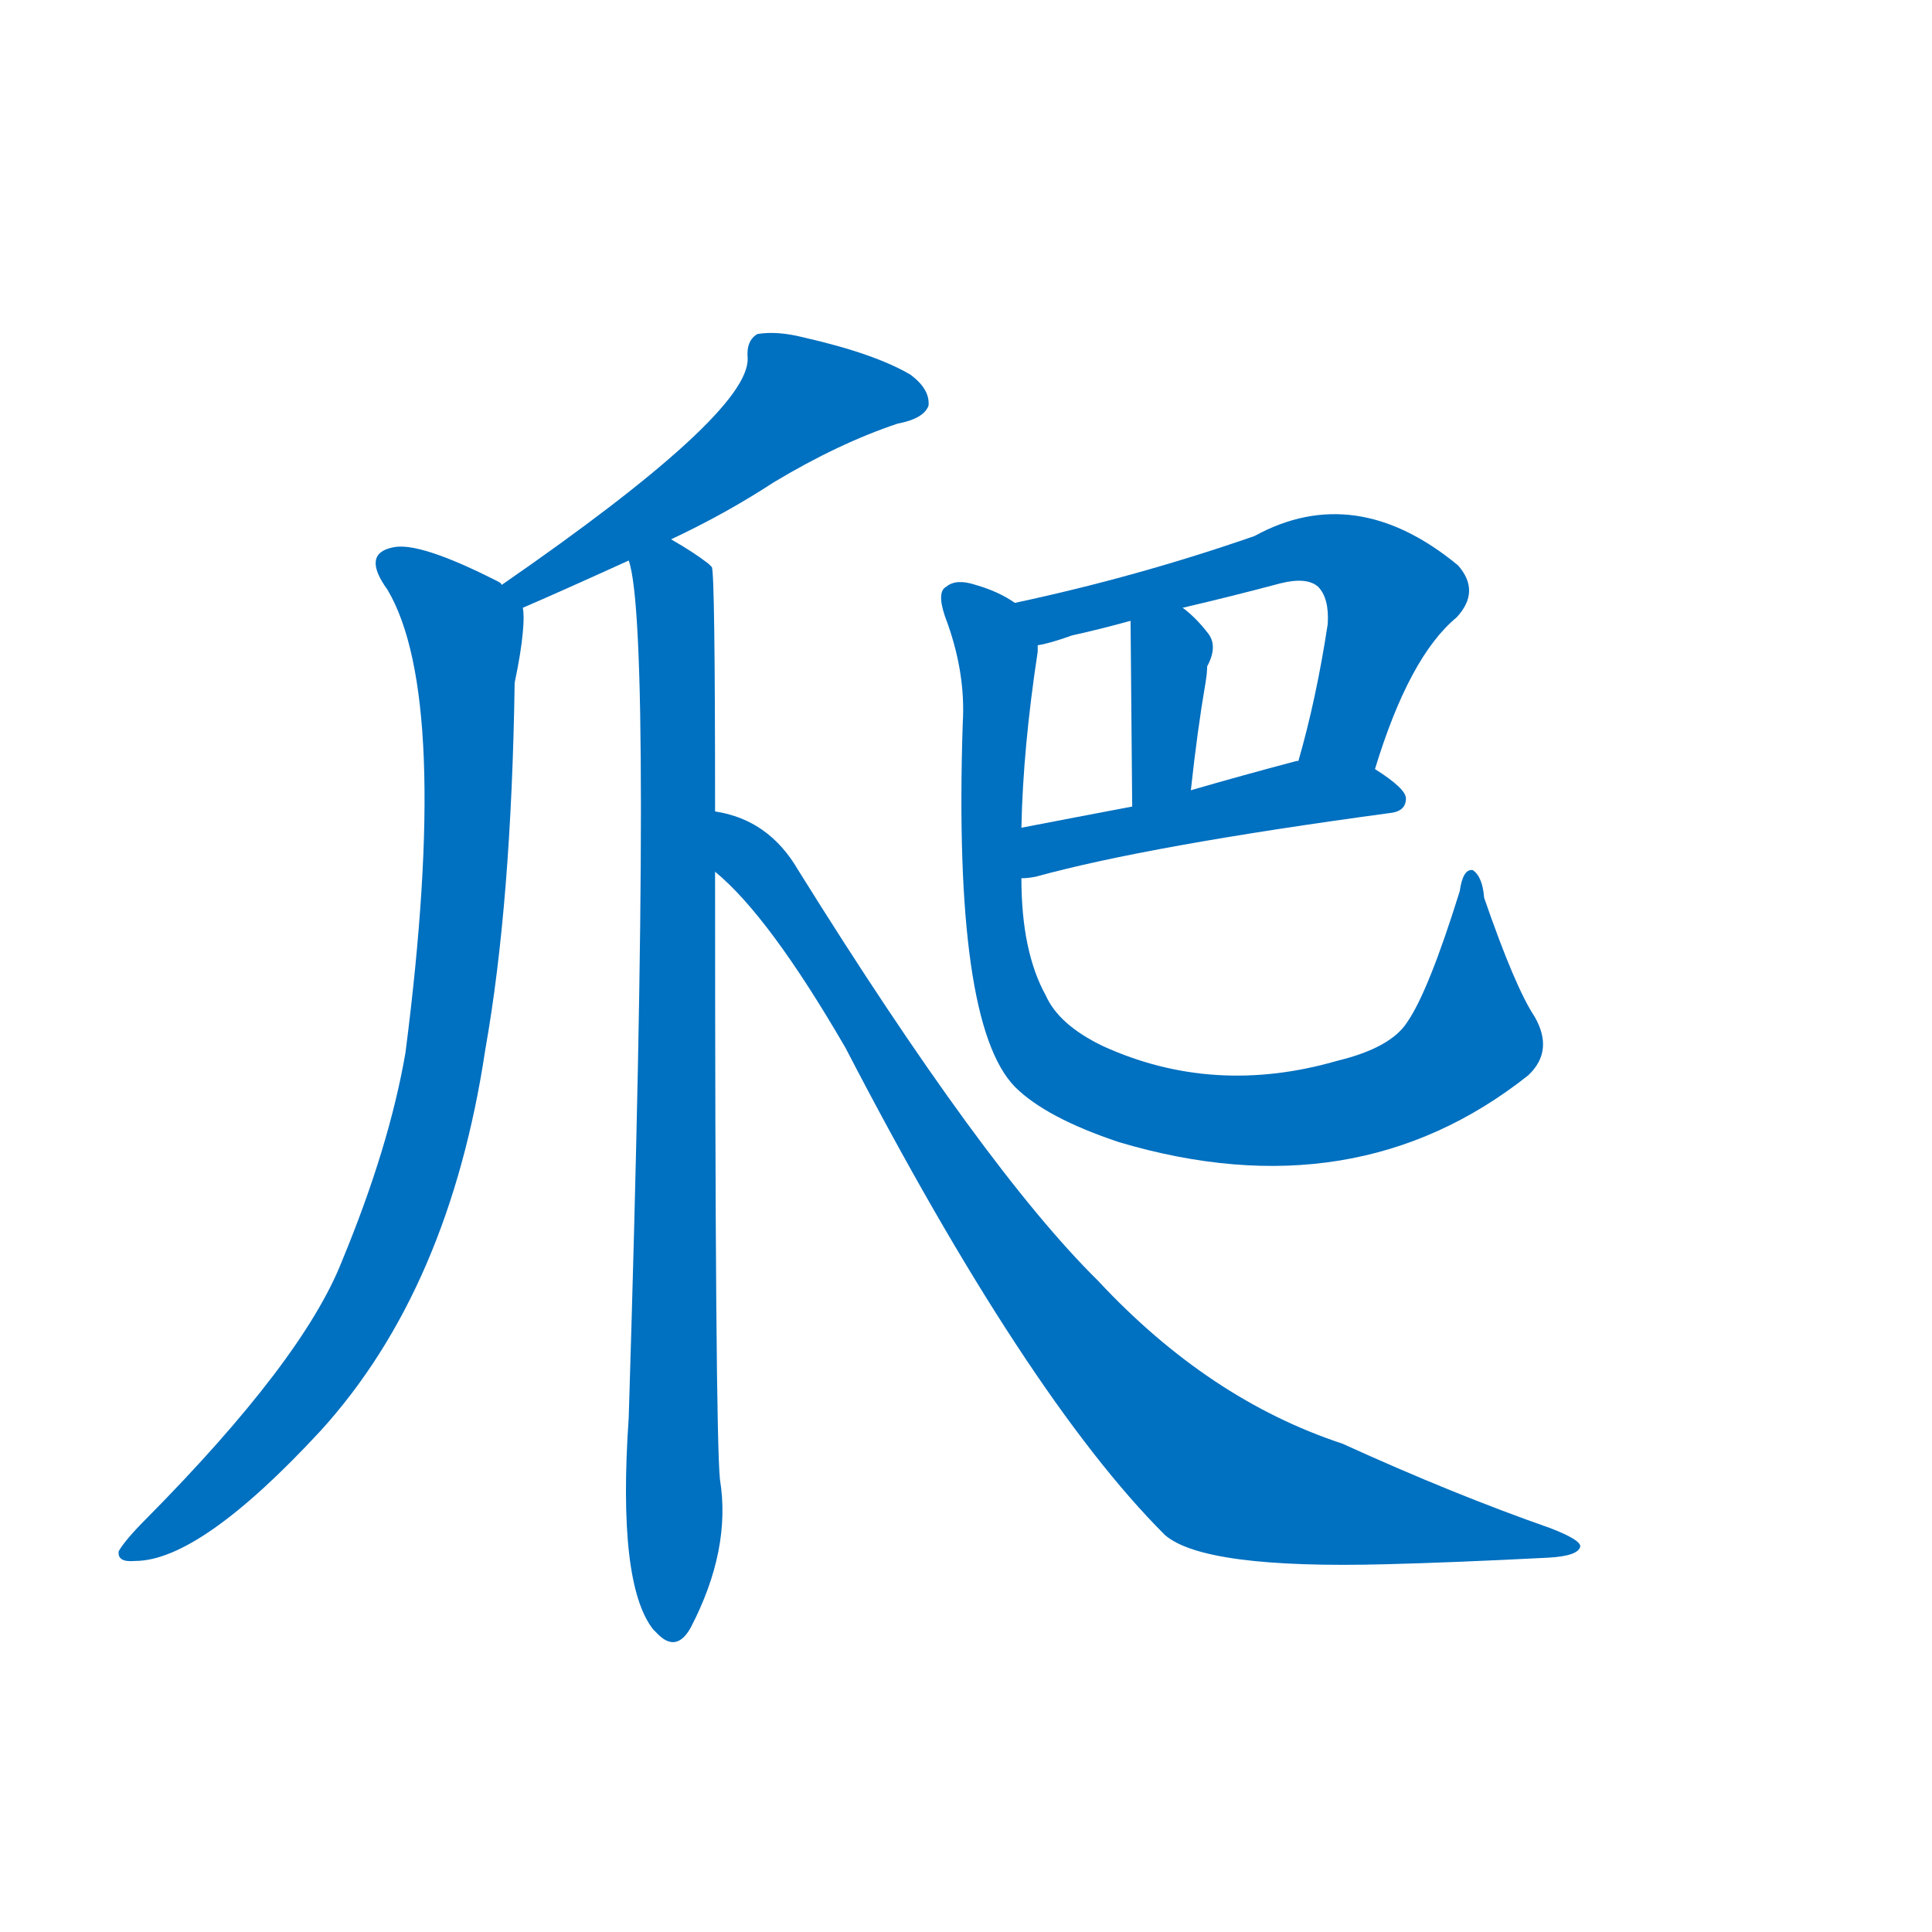
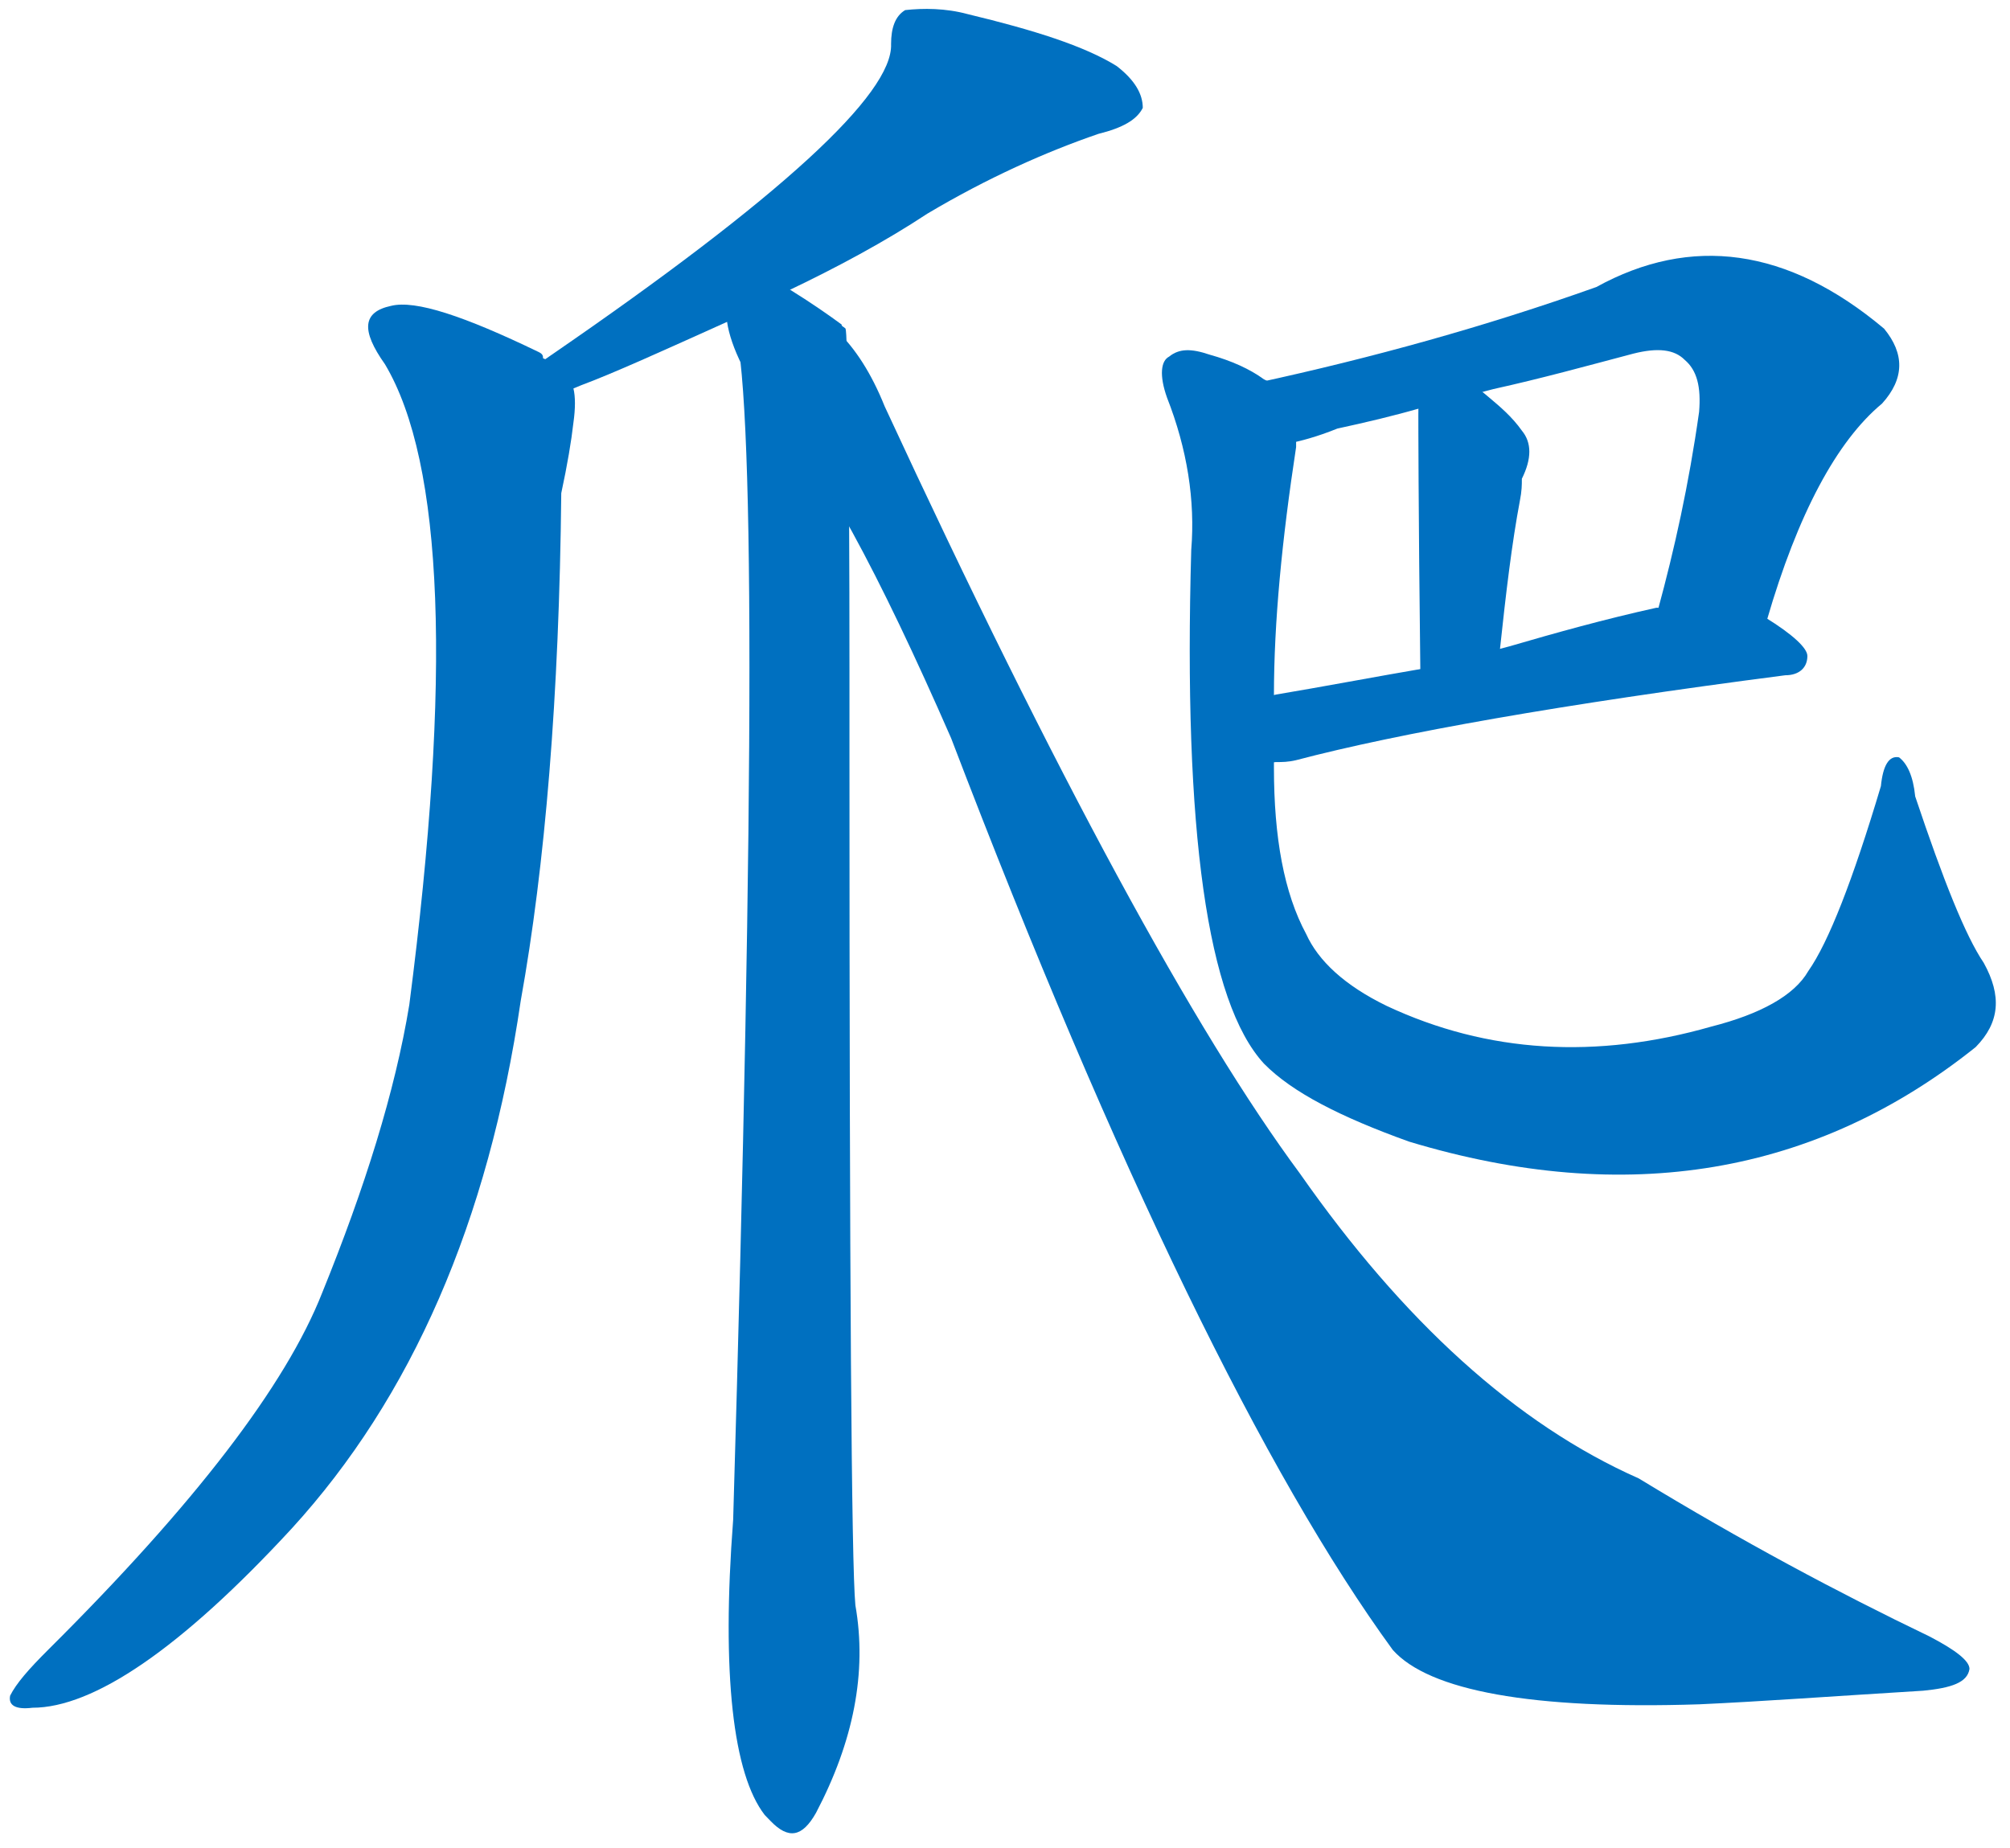
- <svg width="83" height="83">
-   <g transform="translate(3, 70) scale(0.07, -0.07)">
-     <path d="M 369 669 Q 403 685 432 704 Q 472 728 508 740 Q 524 743 527 751 Q 528 761 516 770 Q 494 783 450 793 Q 434 797 422 795 Q 415 791 416 780 Q 417 746 265 641 C 240 624 250 615 278 627 Q 299 636 343 656 L 369 669 Z" style="fill: #0070C0;" />
-     <path d="M 265 641 Q 265 642 263 643 Q 214 668 198 664 Q 179 660 195 638 Q 234 572 206 354 Q 196 296 167 226 Q 143 165 47 68 Q 34 55 30 48 Q 29 41 40 42 Q 80 42 154 122 Q 233 209 255 356 Q 271 446 273 581 Q 277 600 278 612 Q 279 622 278 627 C 278 634 278 634 265 641 Z" style="fill: #0070C0;" />
-     <path d="M 396 502 Q 396 649 394 652 Q 393 653 392 654 Q 383 661 369 669 C 344 685 338 686 343 656 Q 358 614 343 130 Q 336 28 358 0 L 360 -2 Q 372 -15 381 1 Q 406 49 399 92 Q 396 120 396 465 L 396 502 Z" style="fill: #0070C0;" />
-     <path d="M 396 465 Q 429 438 476 357 Q 587 143 672 58 Q 696 37 808 40 Q 848 41 907 44 Q 926 45 927 51 Q 927 55 909 62 Q 849 83 781 114 Q 699 141 631 214 Q 561 283 447 466 Q 429 497 396 502 C 367 511 374 486 396 465 Z" style="fill: #0070C0;" />
-     <path d="M 801 528 Q 822 597 851 621 Q 866 637 852 653 Q 789 705 727 671 Q 655 646 580 630 C 551 624 565 597 594 604 Q 601 605 615 610 Q 633 614 651 619 L 683 627 Q 713 634 743 642 Q 759 646 766 640 Q 773 633 772 617 Q 765 571 754 533 C 746 504 792 499 801 528 Z" style="fill: #0070C0;" />
-     <path d="M 651 619 Q 651 616 652 505 C 652 475 685 485 688 515 Q 692 552 697 581 Q 698 587 698 591 Q 705 604 698 612 Q 691 621 683 627 C 660 646 651 649 651 619 Z" style="fill: #0070C0;" />
-     <path d="M 584 461 Q 588 461 593 462 Q 662 481 810 501 Q 820 502 820 510 Q 820 516 801 528 L 754 533 L 753 533 Q 719 524 688 515 L 652 505 Q 615 498 584 492 C 555 486 554 458 584 461 Z" style="fill: #0070C0;" />
-     <path d="M 899 376 Q 887 394 868 449 Q 867 462 861 466 Q 855 467 853 453 Q 834 392 821 373 Q 811 357 778 349 Q 702 327 634 358 Q 607 371 599 389 Q 584 416 584 461 L 584 492 Q 585 541 594 600 Q 594 603 594 604 C 596 622 596 622 580 630 Q 570 637 556 641 Q 544 645 538 640 Q 532 637 537 622 Q 550 588 548 556 Q 542 372 580 333 Q 599 314 644 299 Q 789 256 895 340 Q 911 355 899 376 Z" style="fill: #0070C0;" />
+ <svg xmlns="http://www.w3.org/2000/svg" width="124" height="114" xml:space="preserve" overflow="hidden">
+   <g transform="translate(-578 -303)">
+     <path d="M626.513 320.988C629.618 319.51 632.599 317.909 635.208 316.185 638.935 313.968 642.537 312.367 645.767 311.259 647.258 310.889 648.127 310.397 648.5 309.658 648.5 308.796 648.003 307.934 646.885 307.072 644.898 305.84 641.792 304.855 637.693 303.87 636.326 303.5 634.96 303.5 633.842 303.623 633.221 303.993 632.972 304.732 632.972 305.717 633.096 308.796 626.14 315.2 611.978 324.929 608.5 327.269 609.867 328.5 613.842 326.776 615.829 326.037 618.811 324.682 622.91 322.835L626.513 320.988Z" fill="#0070C0" fill-rule="evenodd" />
+     <path d="M611.5 325.104C611.5 324.98 611.5 324.856 611.25 324.731 606.625 322.494 603.625 321.5 602.125 321.873 600.375 322.246 600.25 323.364 601.75 325.477 605.375 331.567 605.875 344.741 603.25 365 602.375 370.344 600.5 376.31 597.875 382.773 595.625 388.49 590 395.823 581 404.771 579.75 406.014 579 406.884 578.625 407.63 578.5 408.251 579 408.5 580 408.376 583.75 408.376 589.125 404.771 596 397.314 603.375 389.236 608.125 378.423 610.125 364.751 611.625 356.424 612.5 345.984 612.625 333.431 613 331.691 613.25 330.2 613.375 329.081 613.5 328.211 613.5 327.466 613.375 326.969 613.375 325.974 613.375 325.974 611.5 325.104" fill="#0070C0" fill-rule="evenodd" />
+     <path d="M630.405 344.382C630.405 330.562 630.284 323.526 630.162 323.274 630.041 323.149 629.919 323.149 629.919 323.023 629.068 322.395 627.973 321.641 626.757 320.887 623.351 318.626 622.5 318.5 623.23 322.772 624.568 326.667 624.568 351.292 623.23 396.774 622.5 406.323 623.23 412.48 625.176 414.992L625.541 415.369C626.635 416.5 627.487 416.374 628.338 414.867 630.649 410.469 631.5 406.198 630.77 402.051 630.527 399.539 630.405 381.949 630.405 349.659L630.405 344.382Z" fill="#0070C0" fill-rule="evenodd" />
+     <path d="M625.481 328.232C628.591 331.591 632.199 338.308 636.677 348.551 646.878 375.251 656.084 394.059 663.921 404.806 666.16 407.325 672.505 408.5 682.83 408.164 686.562 407.996 691.165 407.66 696.639 407.325 698.38 407.157 699.376 406.821 699.5 405.981 699.5 405.477 698.629 404.806 697.012 403.966 691.414 401.279 685.443 398.089 679.098 394.226 671.51 390.868 664.543 384.487 658.199 375.419 651.73 366.687 643.146 350.902 632.572 328.064 630.955 324.034 628.591 321.851 625.481 321.179 621.5 319.5 622.371 324.202 625.481 328.232" fill="#0070C0" fill-rule="evenodd" />
+     <path d="M687.004 341.262C688.906 334.711 691.316 330.216 694.105 327.904 695.5 326.362 695.5 324.821 694.232 323.28 688.272 318.271 682.313 317.5 676.48 320.711 669.633 323.151 662.659 325.078 655.558 326.619 651.5 327.518 653.402 331.372 657.586 330.344 658.221 330.216 659.235 329.959 660.503 329.445 662.278 329.06 663.927 328.674 665.702 328.161L670.14 327.005C673.056 326.362 675.846 325.592 678.762 324.821 680.284 324.436 681.298 324.564 681.932 325.206 682.693 325.849 682.947 326.876 682.82 328.417 682.186 332.913 681.298 336.895 680.284 340.619 679.143 344.729 685.736 345.5 687.004 341.262Z" fill="#0070C0" fill-rule="evenodd" />
+     <path d="M665.5 328.583C665.5 328.83 665.5 334.15 665.623 344.418 665.623 348.5 670.167 347.139 670.535 343.057 670.904 339.593 671.272 336.5 671.763 333.902 671.886 333.284 671.886 332.912 671.886 332.541 672.5 331.304 672.5 330.314 671.886 329.572 671.272 328.706 670.535 328.088 669.798 327.469 666.728 324.871 665.5 324.5 665.5 328.583" fill="#0070C0" fill-rule="evenodd" />
+     <path d="M656.722 350.024C657.094 350.024 657.466 350.024 657.963 349.905 664.295 348.238 674.352 346.452 688.134 344.667 689.003 344.667 689.5 344.191 689.5 343.476 689.5 343 688.631 342.167 686.893 341.095L680.312 340.5 680.188 340.5C676.96 341.214 673.98 342.048 671.124 342.881L666.158 344.191C662.681 344.786 659.577 345.381 656.722 345.857 652.624 346.691 652.5 350.5 656.722 350.024Z" fill="#0070C0" fill-rule="evenodd" />
+     <path d="M700.38 362.412C699.261 360.763 697.892 357.34 696.151 352.141 696.026 350.873 695.653 350.112 695.156 349.732 694.534 349.605 694.16 350.239 694.036 351.507 692.294 357.34 690.802 361.144 689.557 362.919 688.687 364.44 686.572 365.581 683.586 366.342 676.495 368.371 669.778 367.99 663.557 365.074 660.945 363.806 659.328 362.285 658.581 360.636 657.213 358.101 656.591 354.677 656.591 350.366L656.591 345.928C656.591 341.364 657.089 336.292 657.959 330.586 657.959 330.333 657.959 330.206 657.959 330.079 658.208 327.543 658.208 327.543 655.969 326.402 655.098 325.768 653.979 325.261 652.61 324.88 651.49 324.5 650.744 324.5 650.122 325.007 649.624 325.261 649.5 326.148 649.998 327.543 651.242 330.713 651.739 333.883 651.49 336.926 650.993 354.297 652.486 364.821 655.969 368.624 657.711 370.4 660.696 371.921 664.926 373.443 678.361 377.5 690.055 375.471 699.883 367.61 701.376 366.089 701.5 364.44 700.38 362.412Z" fill="#0070C0" fill-rule="evenodd" />
  </g>
</svg>
